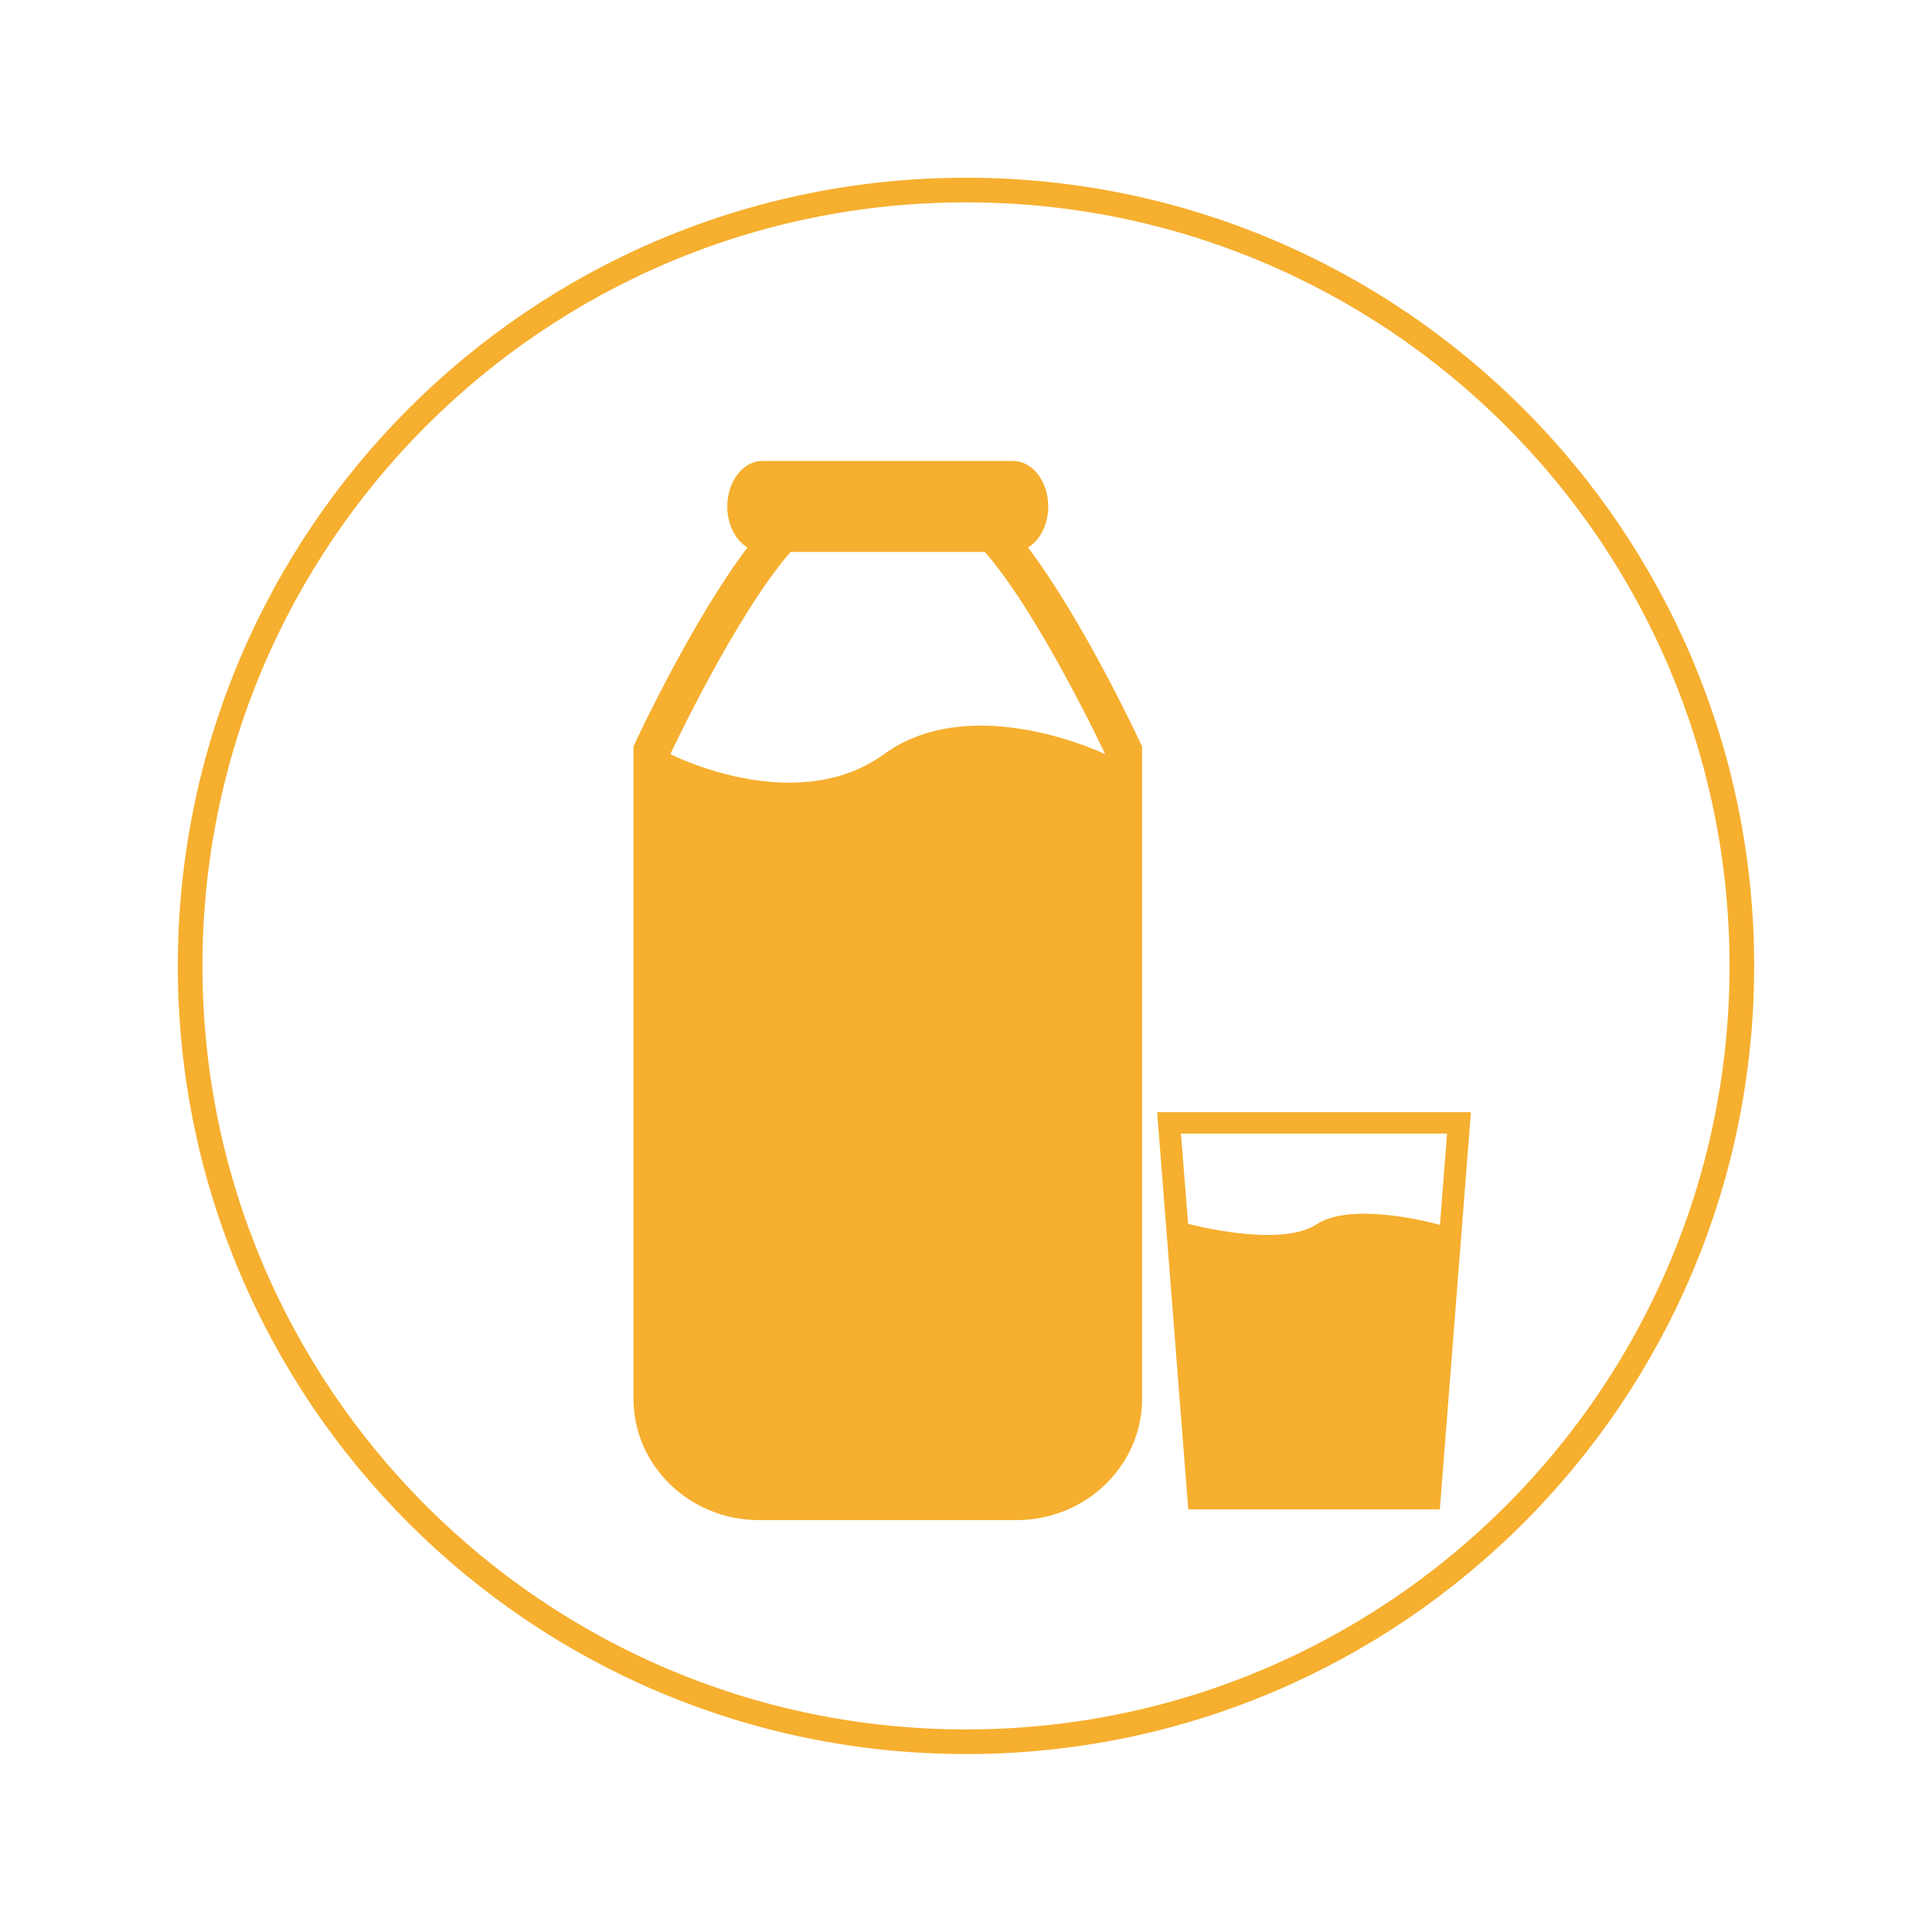
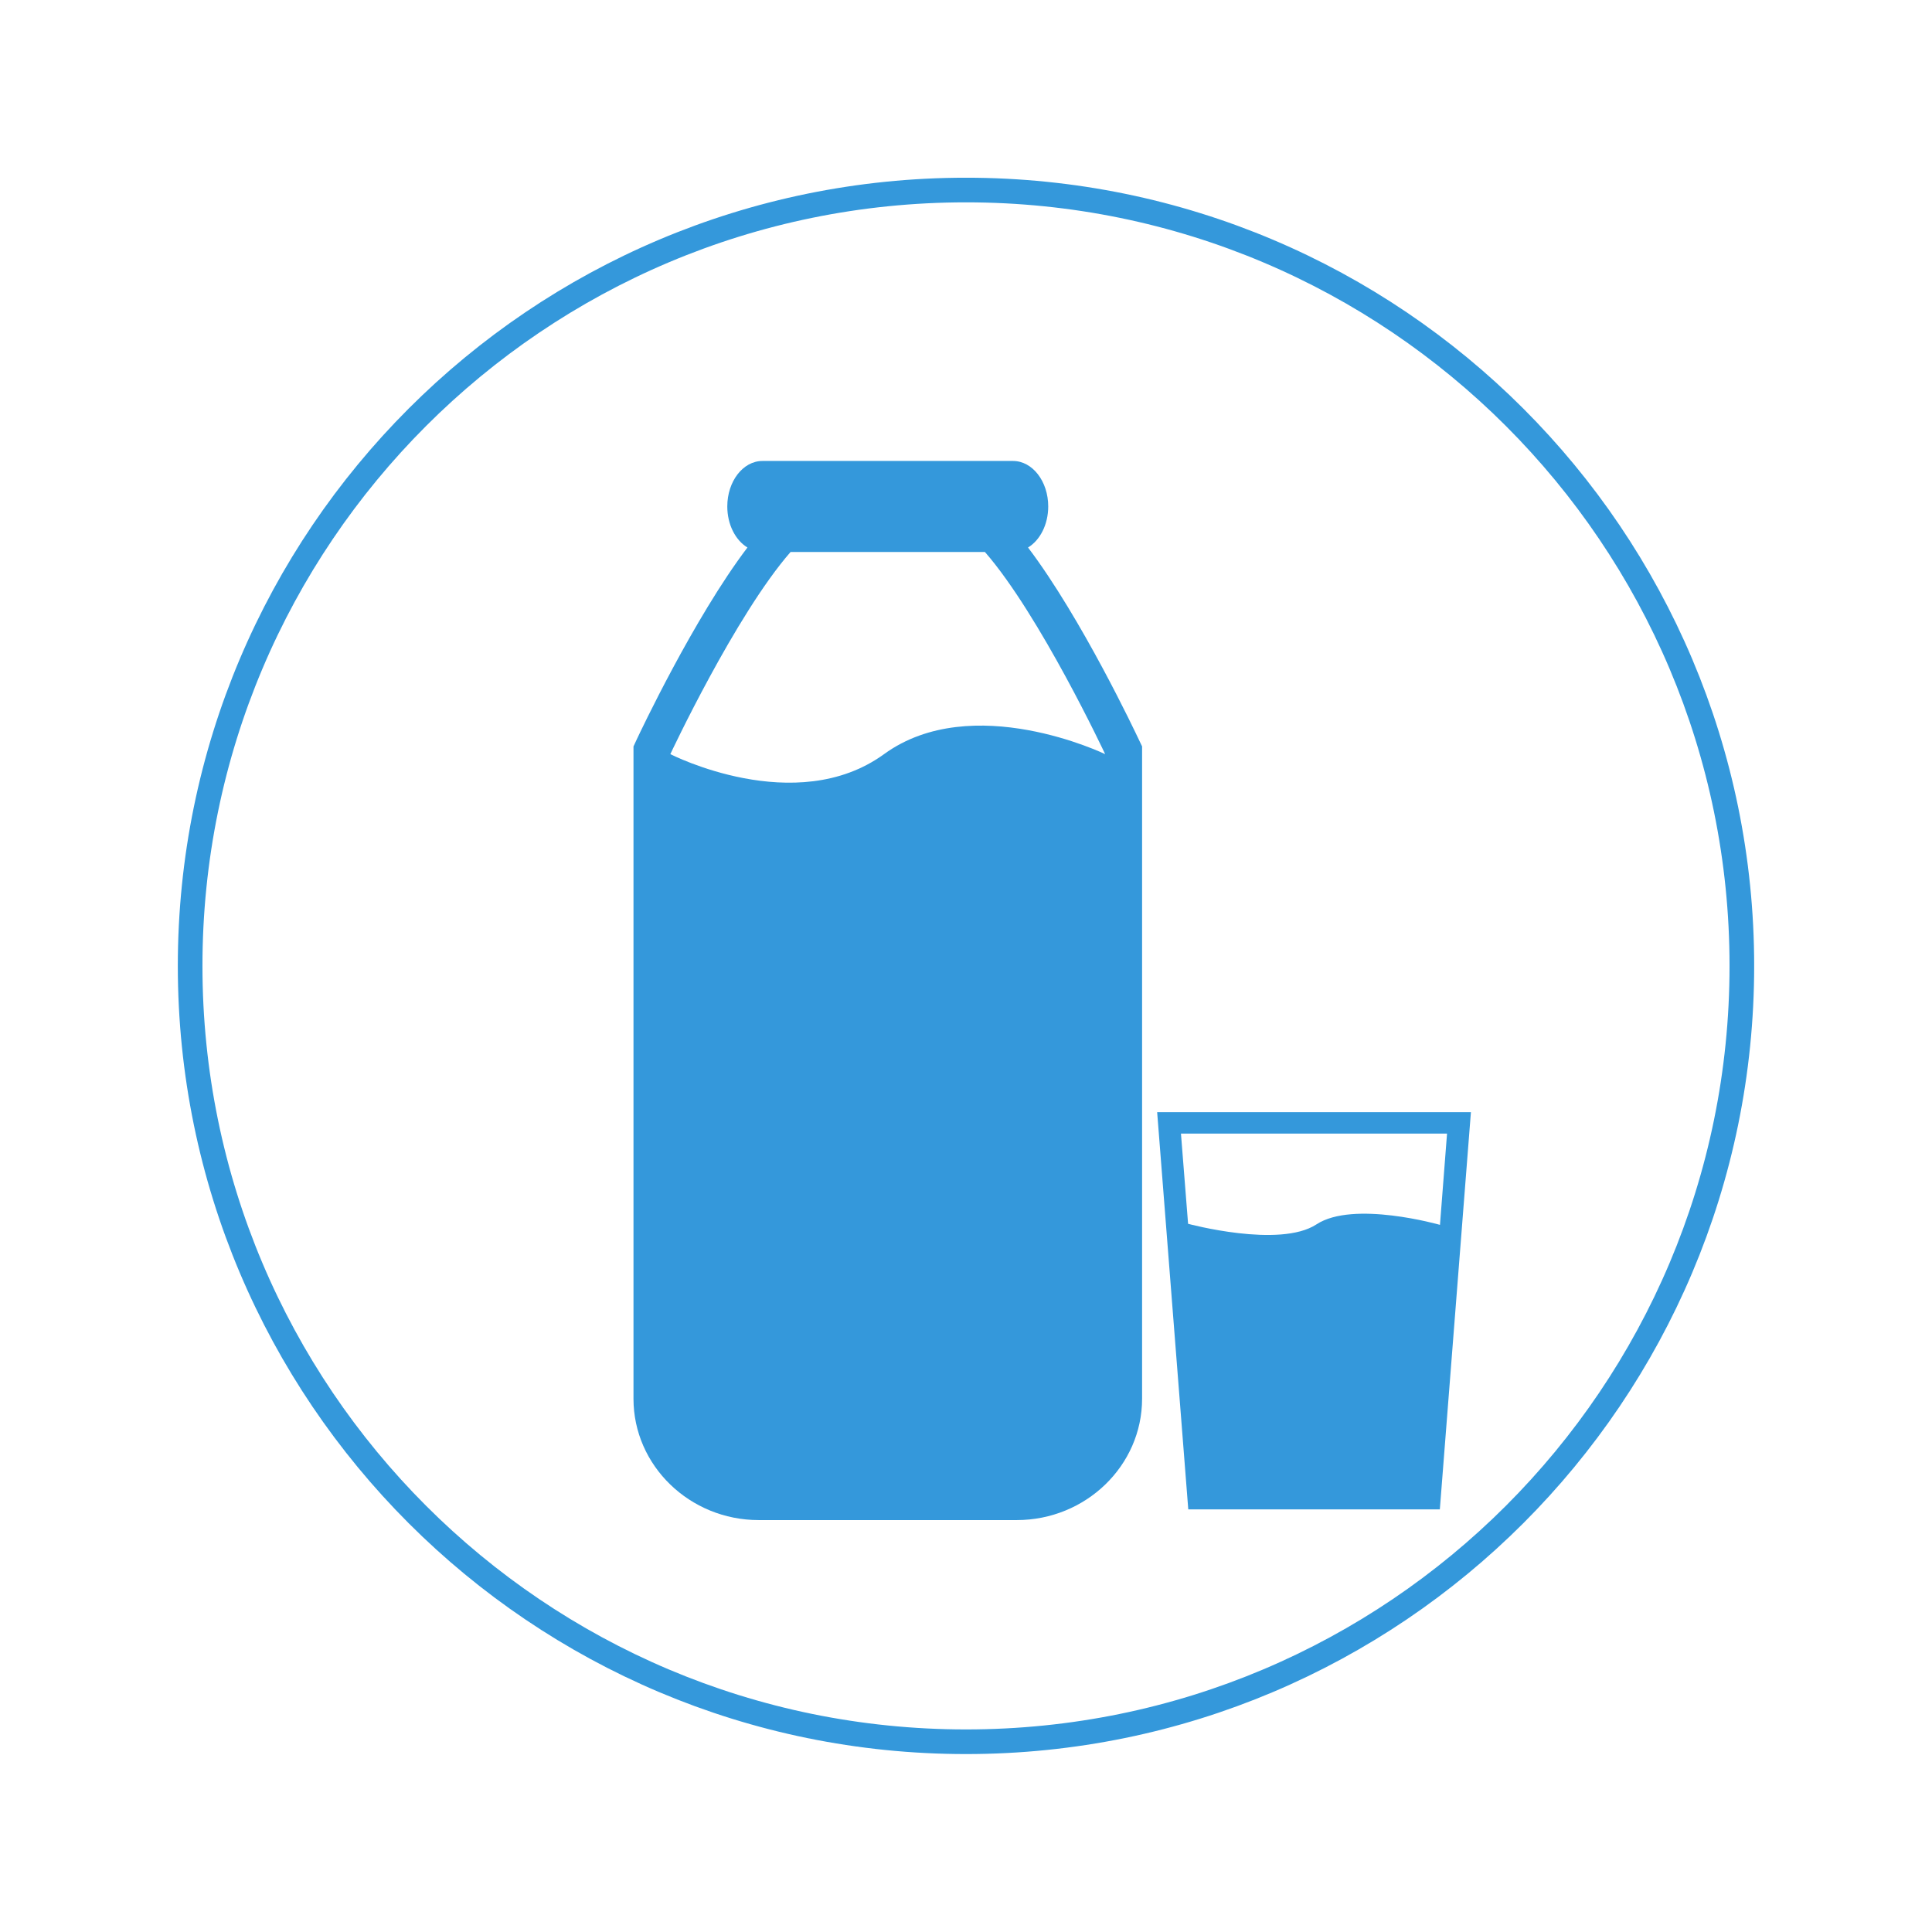
<svg xmlns="http://www.w3.org/2000/svg" id="svg2" version="1.1" xml:space="preserve" width="125.013" height="125" viewBox="0 0 125.013 125">
  <defs id="defs6">
    <clipPath clipPathUnits="userSpaceOnUse" id="clipPath16">
      <path d="m 9.205,9.2 81.599,0 0,81.6 -81.599,0 0,-81.6 z" id="path18" />
    </clipPath>
  </defs>
  <g id="g10" transform="matrix(1.25,0,0,-1.25,0,125)">
    <g id="g12">
      <g id="g14" clip-path="url(#clipPath16)">
        <g id="g20" transform="translate(53.2164,71.6578)">
-           <path d="m 0,0 c 0.619,0.377 1.045,1.185 1.045,2.126 0,1.299 -0.816,2.354 -1.822,2.354 l -12.972,0 c -1.006,0 -1.819,-1.055 -1.819,-2.354 0,-0.941 0.424,-1.749 1.043,-2.126 -2.781,-3.667 -5.59,-9.637 -5.729,-9.932 l -0.17,-0.366 0,-0.398 0,-33.368 c 0,-3.46 2.91,-6.281 6.483,-6.281 l 13.356,0 c 3.577,0 6.489,2.821 6.489,6.281 l 0,33.368 0,0.401 -0.174,0.363 C 5.59,-9.637 2.779,-3.667 0,0 m -7.454,-10.696 c -4.579,-3.325 -11.062,0 -11.062,0 0,0 3.369,7.196 6.224,10.465 l 10.06,0 c 2.851,-3.269 6.224,-10.465 6.224,-10.465 0,0 -6.872,3.323 -11.446,0" style="fill:#f6af2f;fill-opacity:1;fill-rule:nonzero;stroke:none" id="path22" />
+           <path d="m 0,0 c 0.619,0.377 1.045,1.185 1.045,2.126 0,1.299 -0.816,2.354 -1.822,2.354 l -12.972,0 c -1.006,0 -1.819,-1.055 -1.819,-2.354 0,-0.941 0.424,-1.749 1.043,-2.126 -2.781,-3.667 -5.59,-9.637 -5.729,-9.932 l -0.17,-0.366 0,-0.398 0,-33.368 c 0,-3.46 2.91,-6.281 6.483,-6.281 l 13.356,0 c 3.577,0 6.489,2.821 6.489,6.281 l 0,33.368 0,0.401 -0.174,0.363 C 5.59,-9.637 2.779,-3.667 0,0 m -7.454,-10.696 c -4.579,-3.325 -11.062,0 -11.062,0 0,0 3.369,7.196 6.224,10.465 l 10.06,0 c 2.851,-3.269 6.224,-10.465 6.224,-10.465 0,0 -6.872,3.323 -11.446,0" style="fill:#3498db;fill-opacity:1;fill-rule:nonzero;stroke:none" id="path22" />
        </g>
        <g id="g24" transform="translate(59.9004,42.4298)">
-           <path d="m 0,0 1.611,-20.564 13.022,0 L 16.242,0 0,0 Z M 8.246,-5.81 C 6.339,-7.06 1.601,-5.78 1.601,-5.78 l -0.369,4.67 13.774,0 -0.366,-4.725 c 0,0 -4.485,1.282 -6.394,0.025" style="fill:#f6af2f;fill-opacity:1;fill-rule:nonzero;stroke:none" id="path26" />
+           <path d="m 0,0 1.611,-20.564 13.022,0 L 16.242,0 0,0 Z M 8.246,-5.81 C 6.339,-7.06 1.601,-5.78 1.601,-5.78 l -0.369,4.67 13.774,0 -0.366,-4.725 c 0,0 -4.485,1.282 -6.394,0.025" style="fill:#3498db;fill-opacity:1;fill-rule:nonzero;stroke:none" id="path26" />
        </g>
        <g id="g28" transform="translate(90.1675,50)">
-           <path d="m 0,0 c 0,-22.181 -17.981,-40.162 -40.163,-40.162 -22.181,0 -40.162,17.981 -40.162,40.162 0,22.181 17.981,40.163 40.162,40.163 C -17.981,40.163 0,22.181 0,0 Z" style="fill:none;stroke:#f6af2f;stroke-width:1.275;stroke-linecap:butt;stroke-linejoin:miter;stroke-miterlimit:10;stroke-dasharray:none;stroke-opacity:1" id="path30" />
+           <path d="m 0,0 c 0,-22.181 -17.981,-40.162 -40.163,-40.162 -22.181,0 -40.162,17.981 -40.162,40.162 0,22.181 17.981,40.163 40.162,40.163 C -17.981,40.163 0,22.181 0,0 Z" style="fill:none;stroke:#3498db;stroke-width:1.275;stroke-linecap:butt;stroke-linejoin:miter;stroke-miterlimit:10;stroke-dasharray:none;stroke-opacity:1" id="path30" />
        </g>
      </g>
    </g>
  </g>
</svg>
